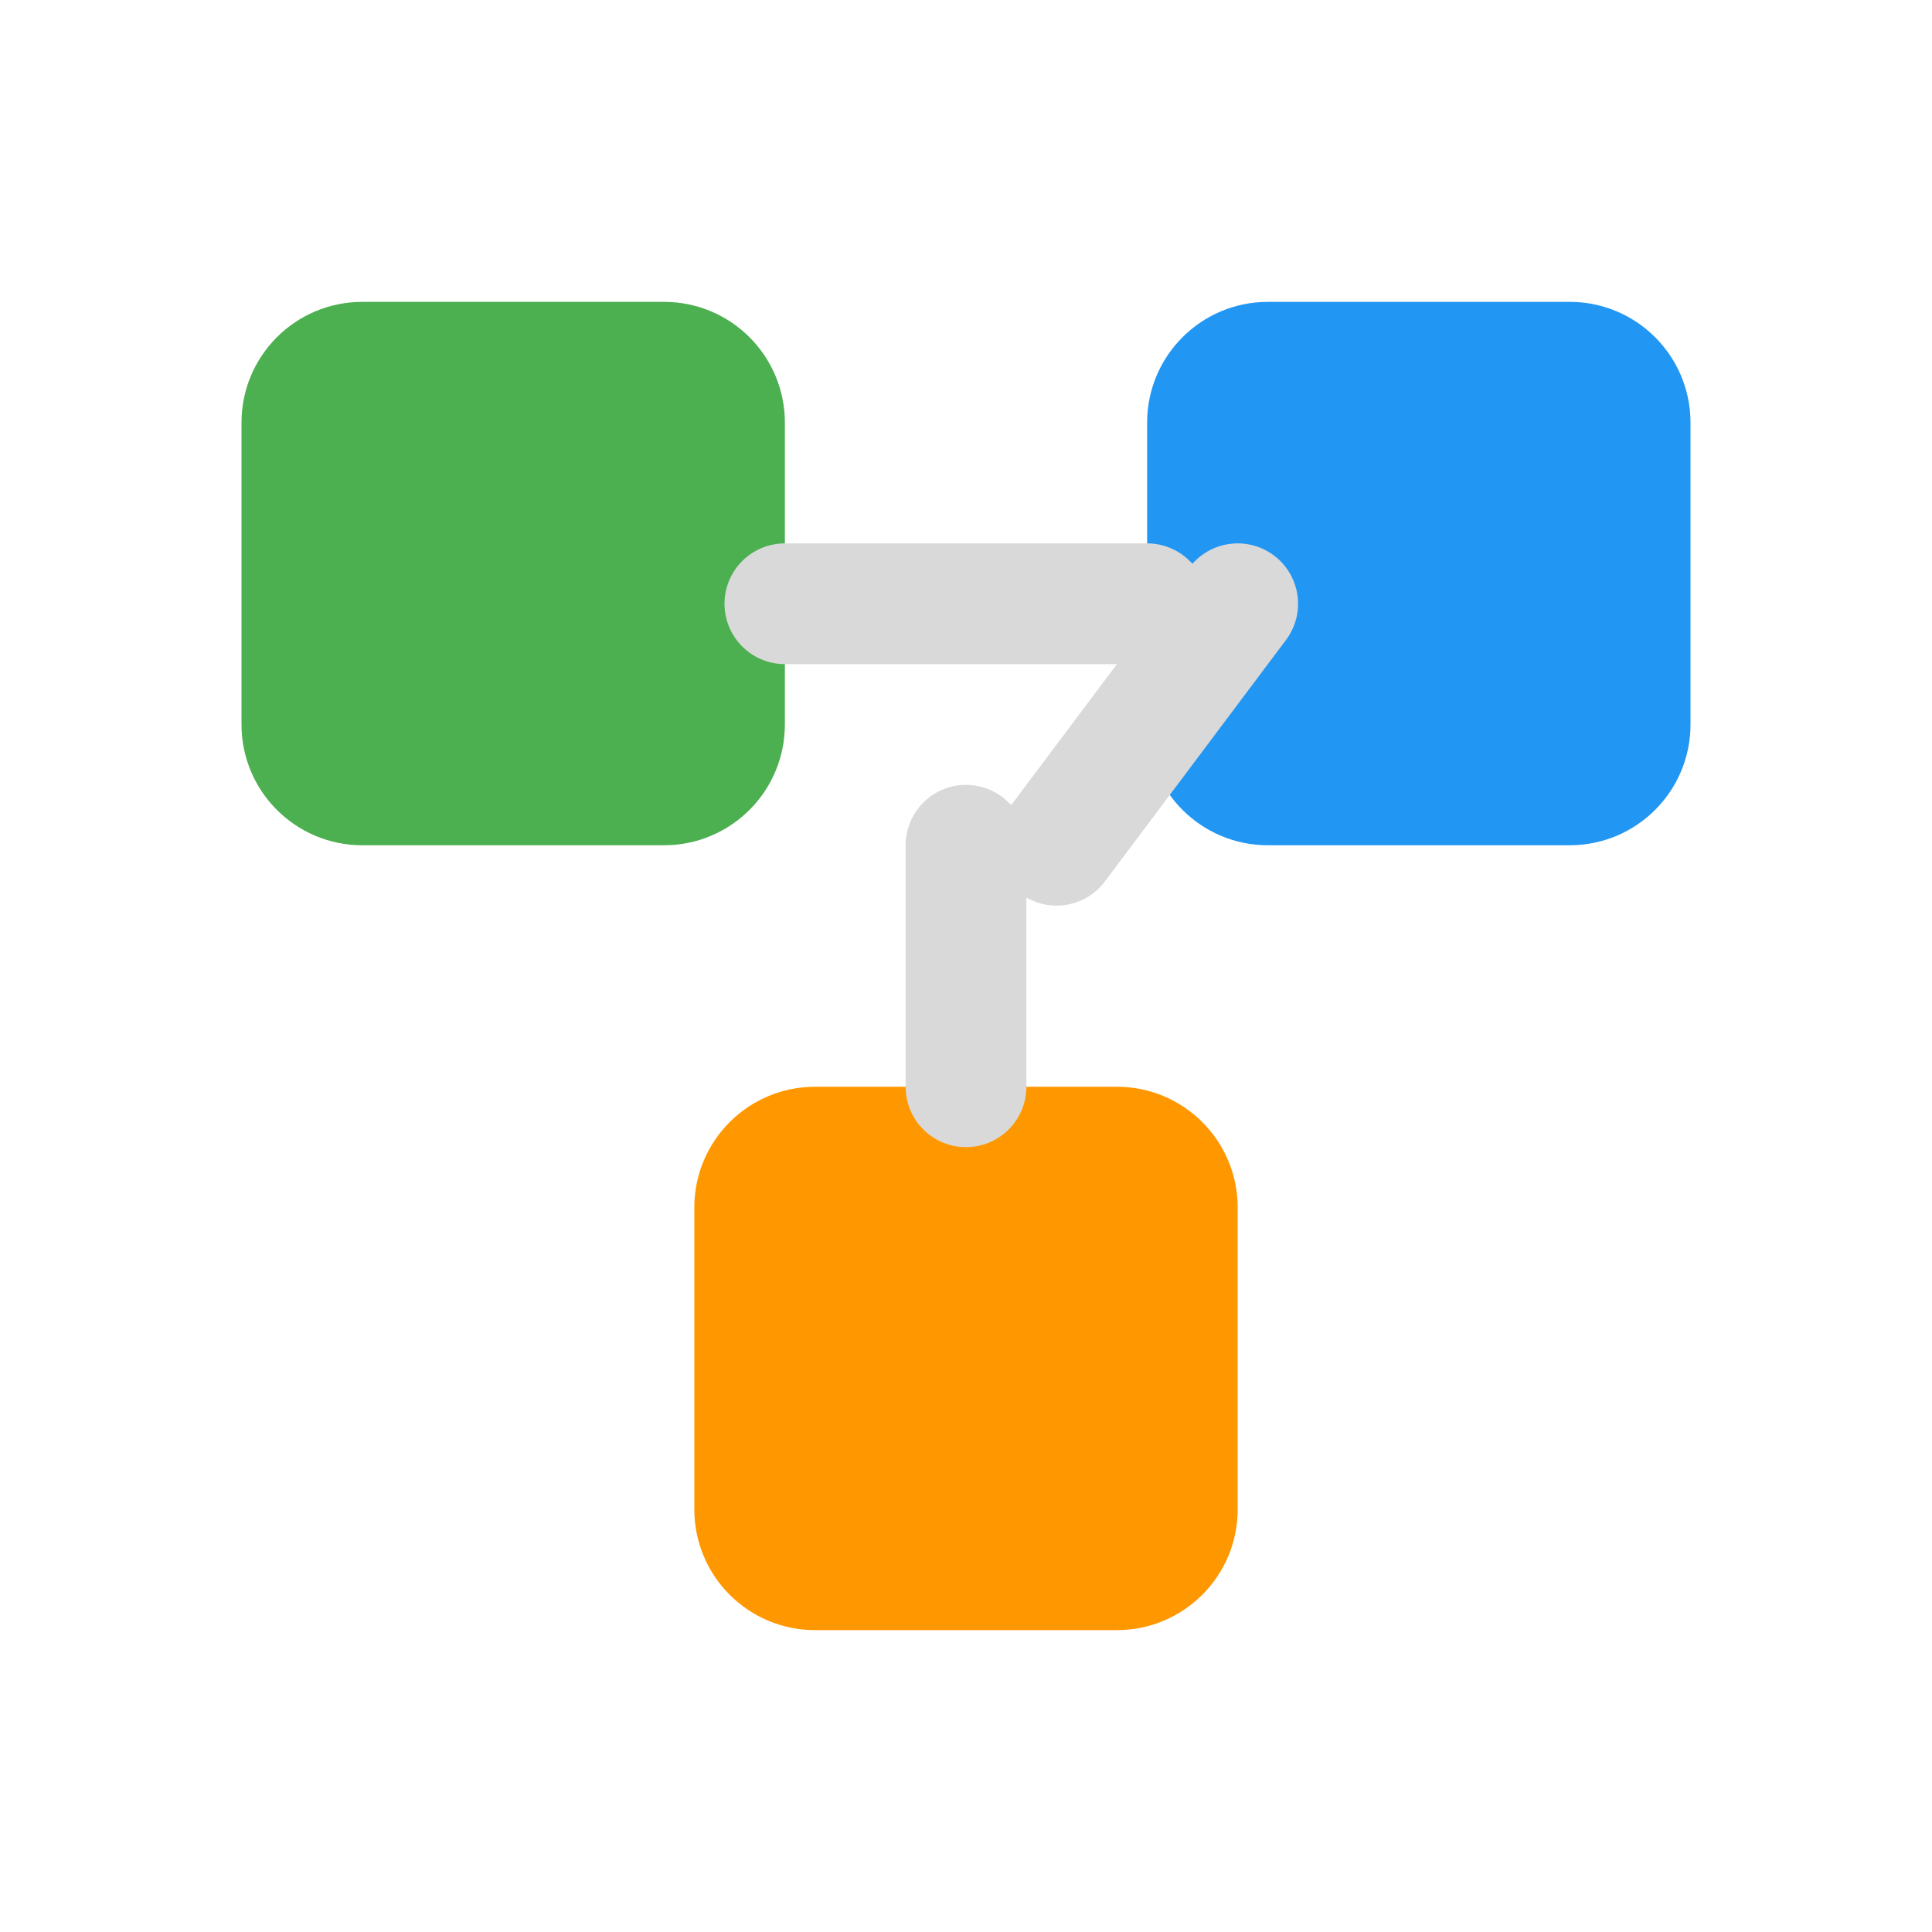
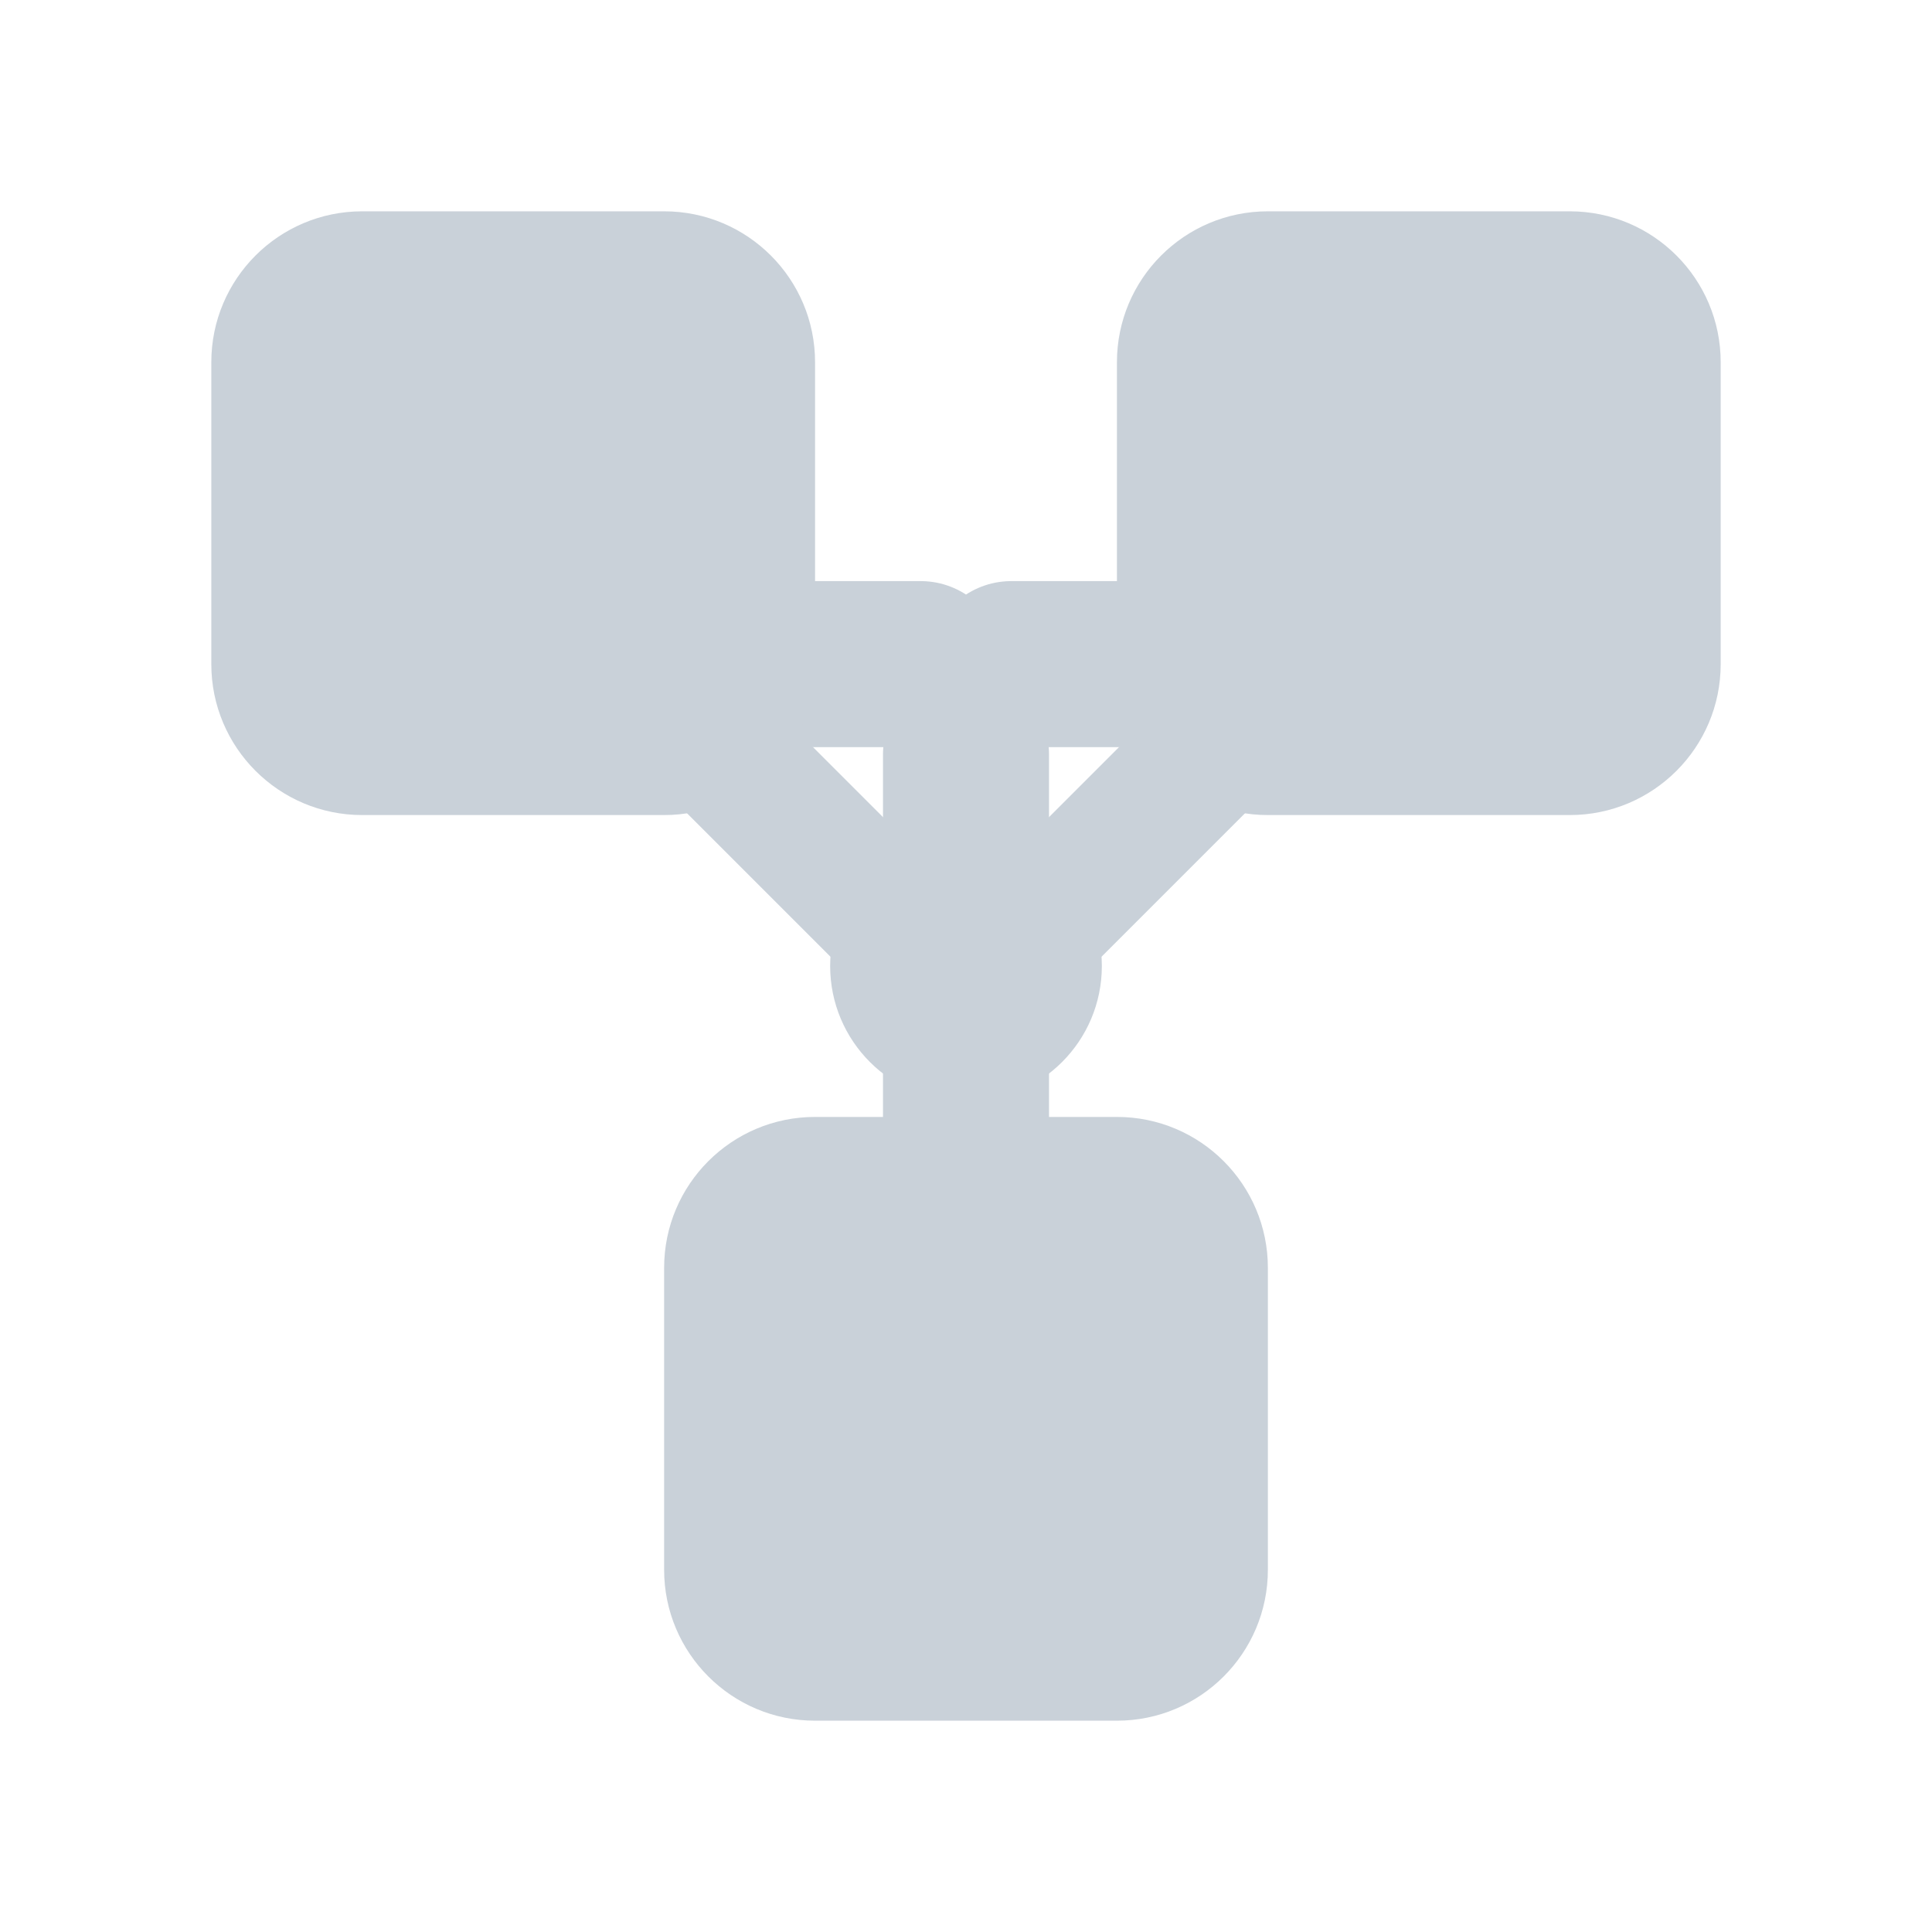
- <svg xmlns="http://www.w3.org/2000/svg" viewBox="0 0 64 64">
-   <rect x="8" y="10" width="18" height="18" rx="4" fill="#4CAF50" />
-   <rect x="38" y="10" width="18" height="18" rx="4" fill="#2196F3" />
-   <rect x="23" y="36" width="18" height="18" rx="4" fill="#FF9800" />
-   <path d="M26 20h12M32 28v8M41 20l-6 8" stroke="#d9d9d9" stroke-width="4" stroke-linecap="round" />
+ <svg xmlns="http://www.w3.org/2000/svg" viewBox="0 0 64 64" role="img" aria-labelledby="title desc">
+   <g fill="none" stroke="#C9D1D9" stroke-linecap="round" stroke-linejoin="round">
+     <path d="M20 22h10.5L32 23.5l1.5-1.5H44" stroke-width="5.5" />
+     <path d="M32 25v13" stroke-width="5.5" />
+     <path d="M21.5 22.5 32 33l10.5-10.5" stroke-width="4.5" />
+   </g>
+   <g fill="#C9D1D9">
+     <rect x="7" y="7" width="20" height="20" rx="5" />
+     <rect x="37" y="7" width="20" height="20" rx="5" />
+     <rect x="22" y="37" width="20" height="20" rx="5" />
+     <circle cx="32" cy="32" r="4.5" />
+   </g>
</svg>
